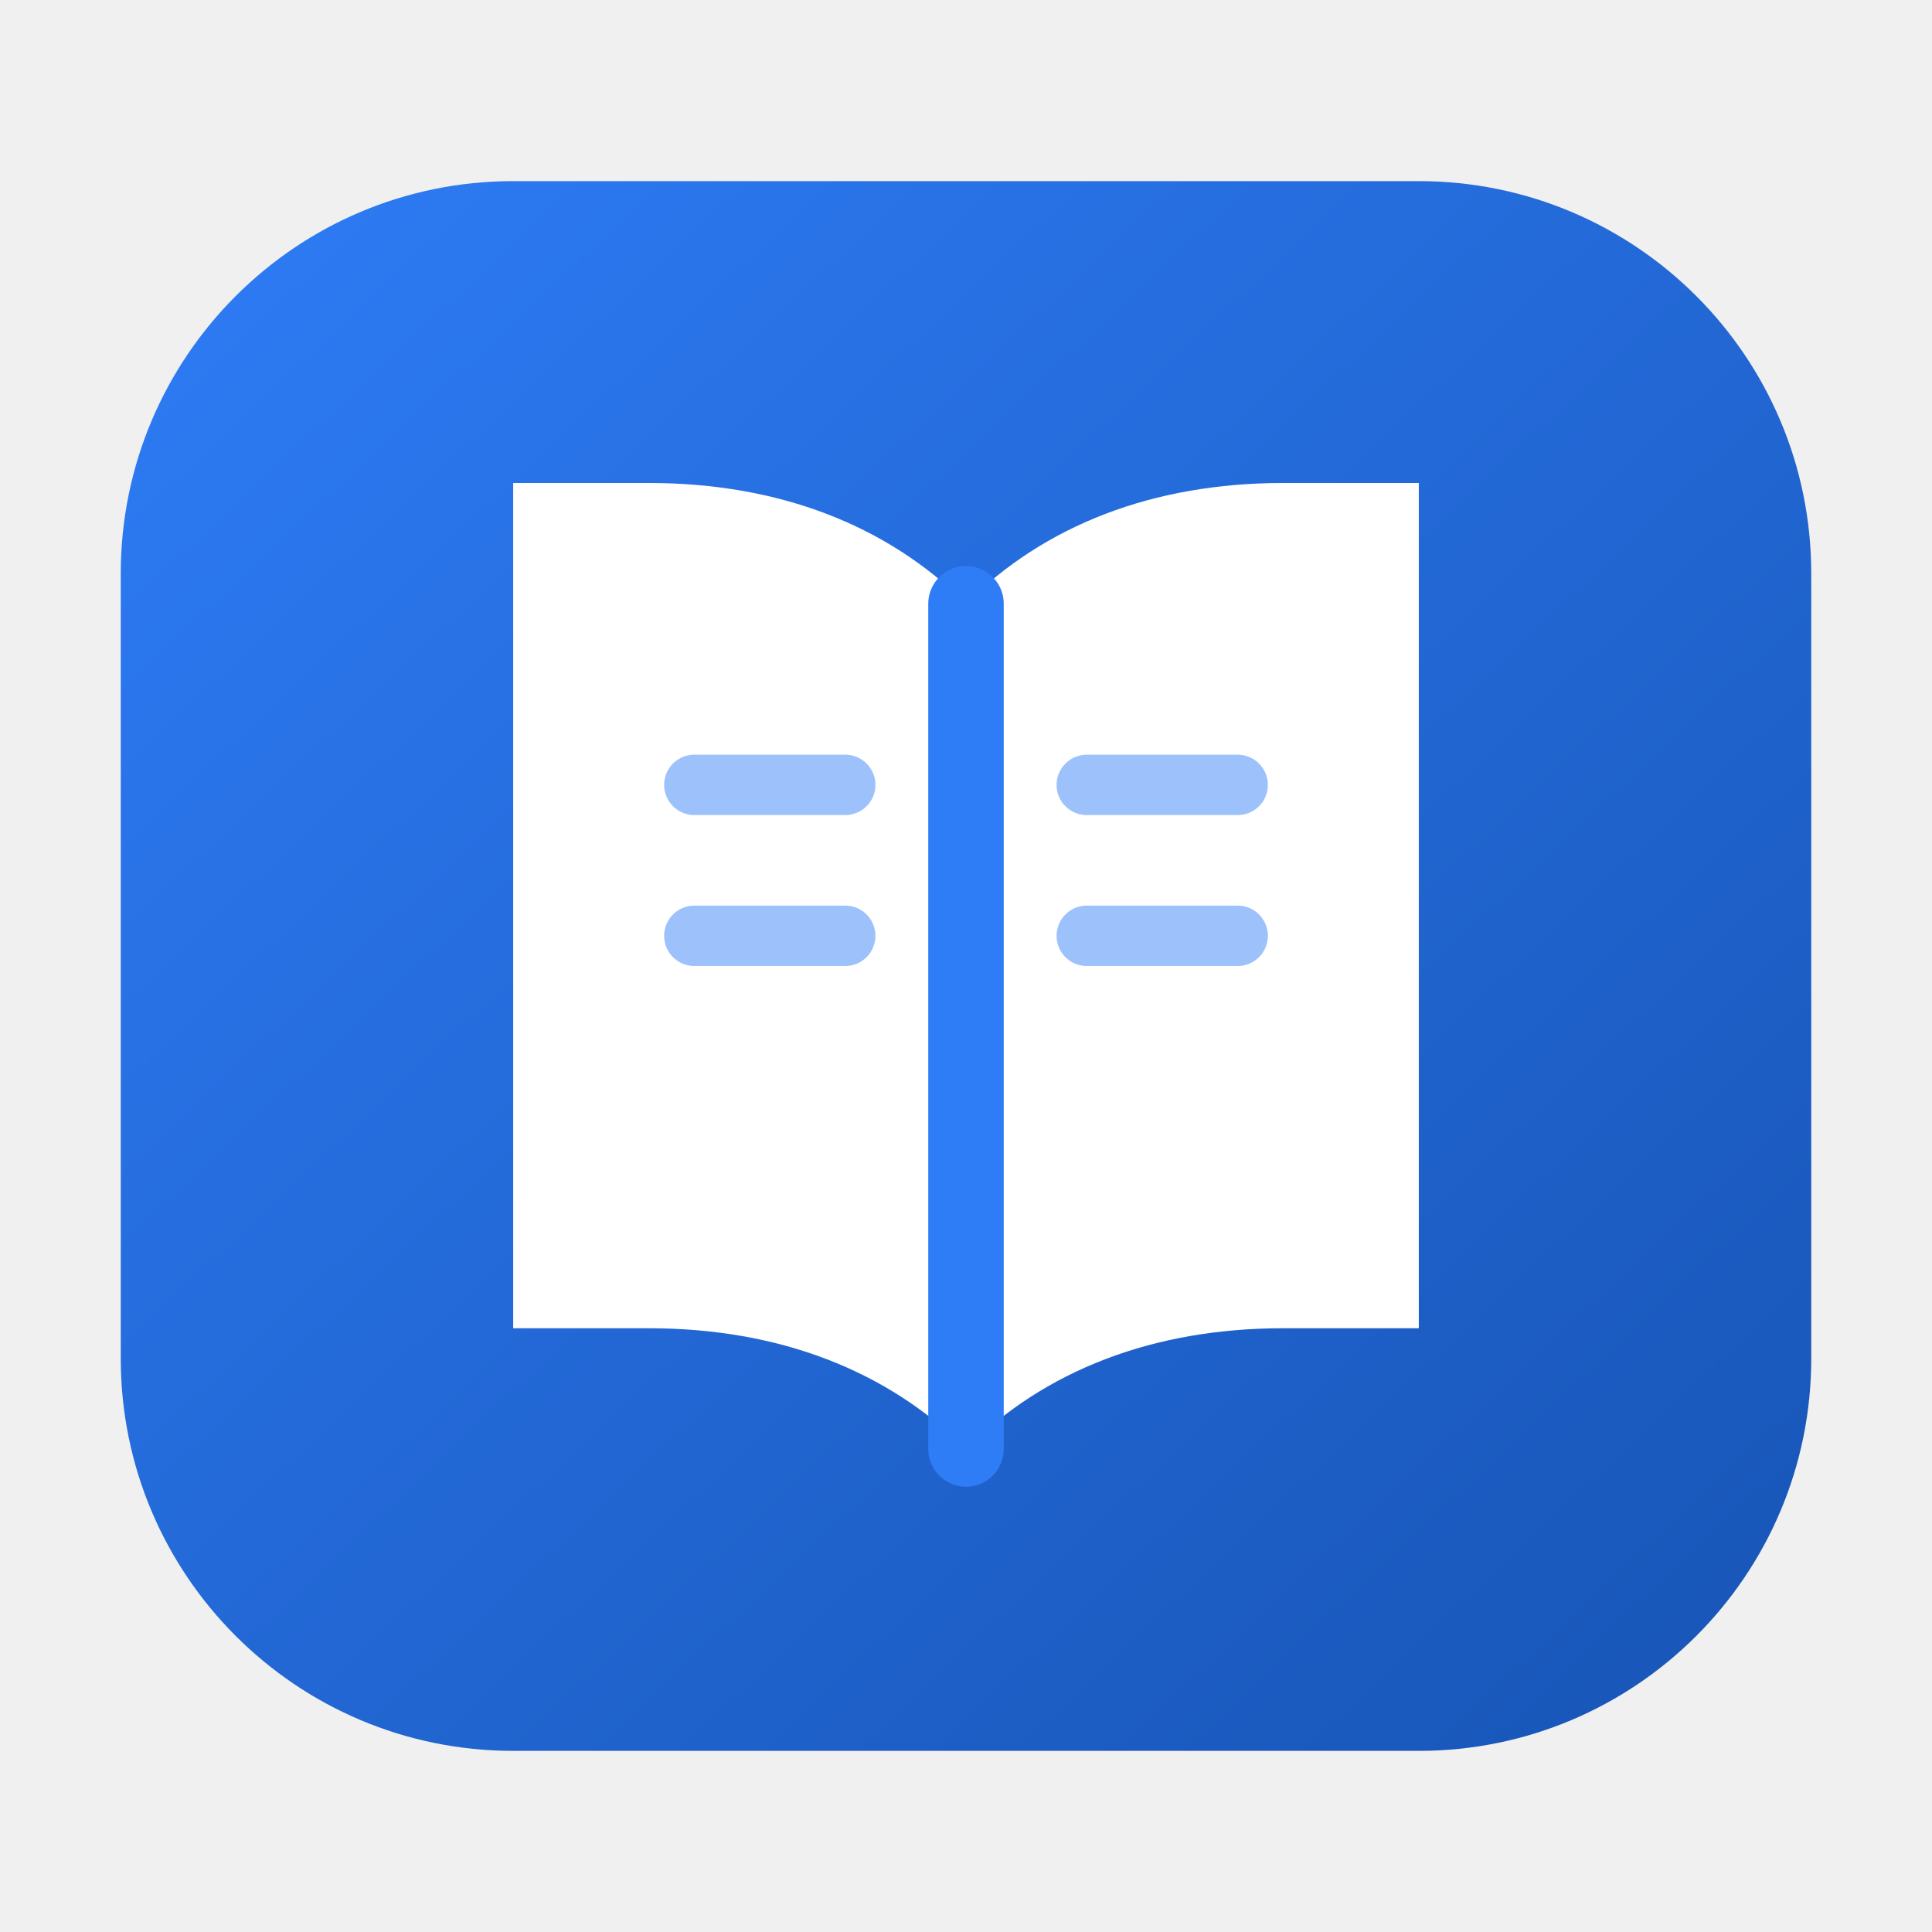
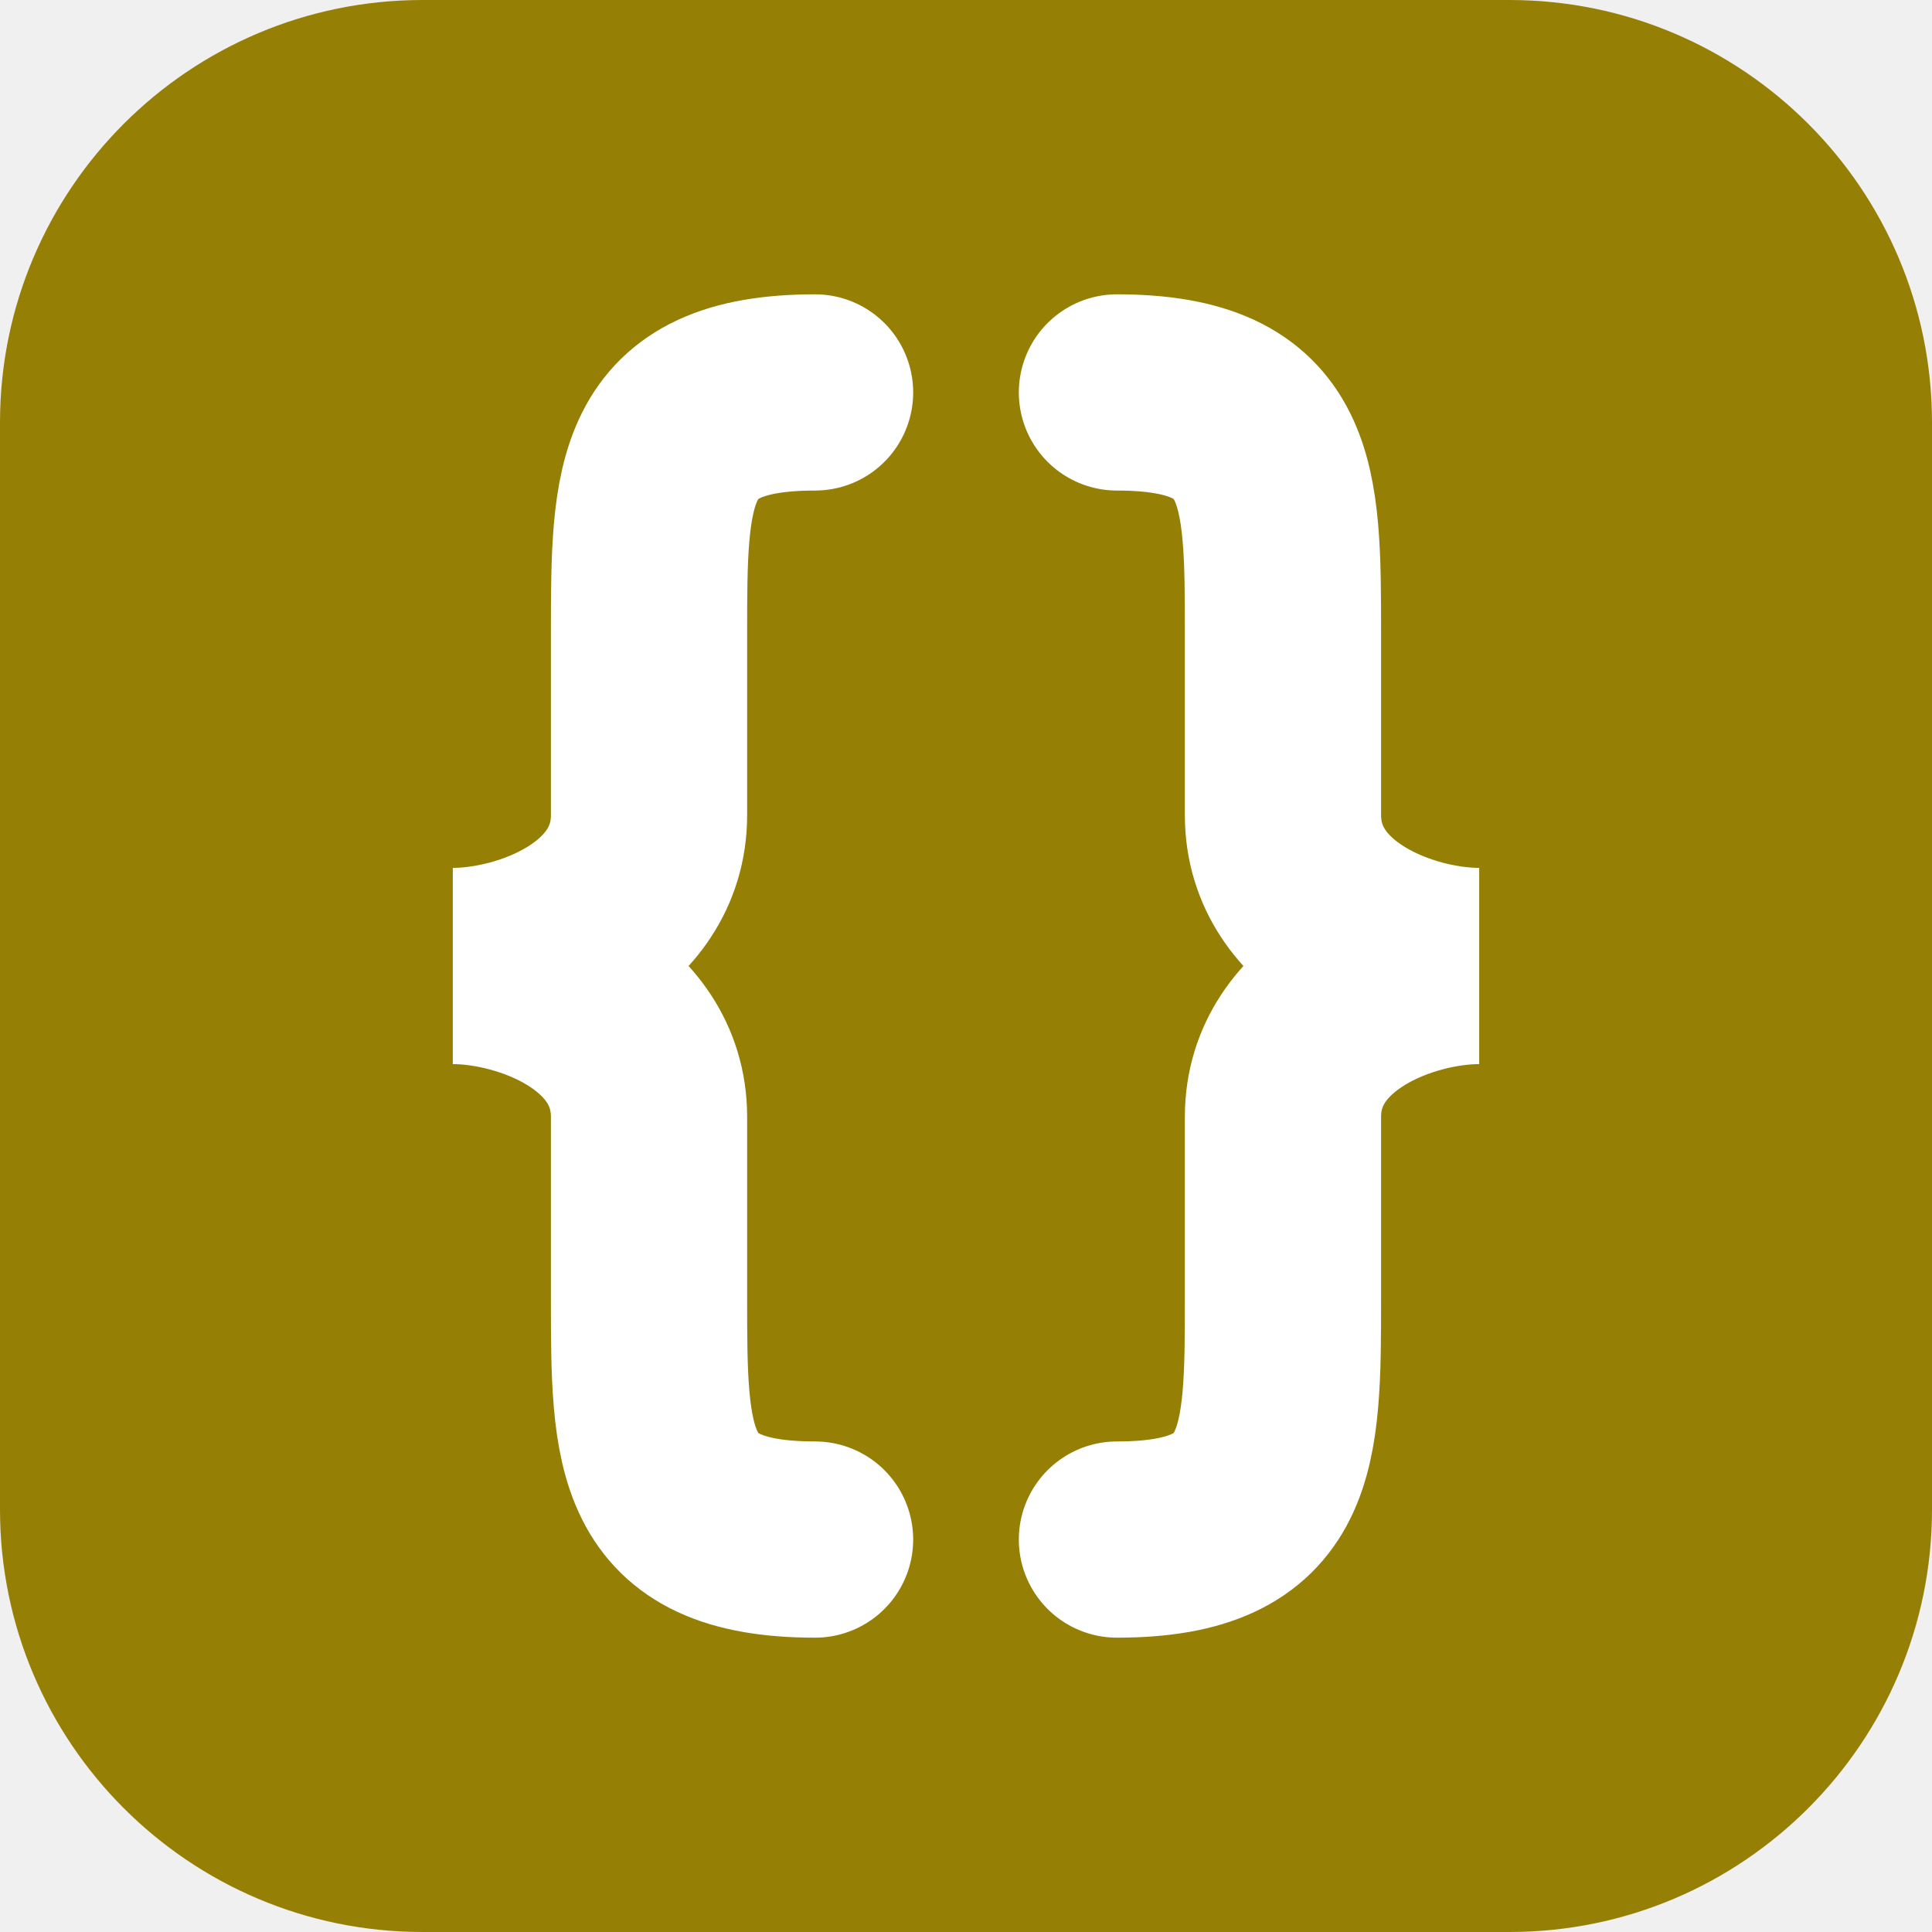
- <svg xmlns="http://www.w3.org/2000/svg" viewBox="0 0 64 64" role="img" aria-label="tech-learning">
-   <defs>
-     <linearGradient id="tl-bg" x1="0" y1="0" x2="1" y2="1">
-       <stop offset="0" stop-color="#2e7cf6" />
-       <stop offset="1" stop-color="#1754b5" />
-     </linearGradient>
-   </defs>
-   <rect x="4" y="6" width="56" height="52" rx="13" fill="url(#tl-bg)" />
-   <path d="M32 20c-2.6-2.6-6.2-4-10.5-4H17v28h4.5c4.3 0 7.9 1.4 10.5 4 2.6-2.6 6.2-4 10.5-4H47V16h-4.5c-4.3 0-7.9 1.4-10.5 4z" fill="#ffffff" />
-   <path d="M32 20v28" stroke="#2e7cf6" stroke-width="2.5" stroke-linecap="round" />
-   <path d="M23 26h5M23 31h5M36 26h5M36 31h5" stroke="#9dc2fb" stroke-width="2" stroke-linecap="round" />
+ <svg xmlns="http://www.w3.org/2000/svg" viewBox="0 0 64 64" width="64" height="64" role="img" aria-label="JS/TS 深度学习笔记">
+   <rect width="64" height="64" rx="14" fill="#967f05" />
+   <path d="M27 13 C21.5 13 21.5 16 21.5 21 V27 C21.5 30.5 17.5 32 15 32 C17.5 32 21.5 33.5 21.5 37 V43 C21.5 48 21.5 51 27 51" fill="none" stroke="#ffffff" stroke-width="6.5" stroke-linecap="round" />
+   <path d="M37 13 C42.5 13 42.5 16 42.5 21 V27 C42.5 30.5 46.5 32 49 32 C46.5 32 42.5 33.5 42.5 37 V43 C42.5 48 42.5 51 37 51" fill="none" stroke="#ffffff" stroke-width="6.5" stroke-linecap="round" />
</svg>
